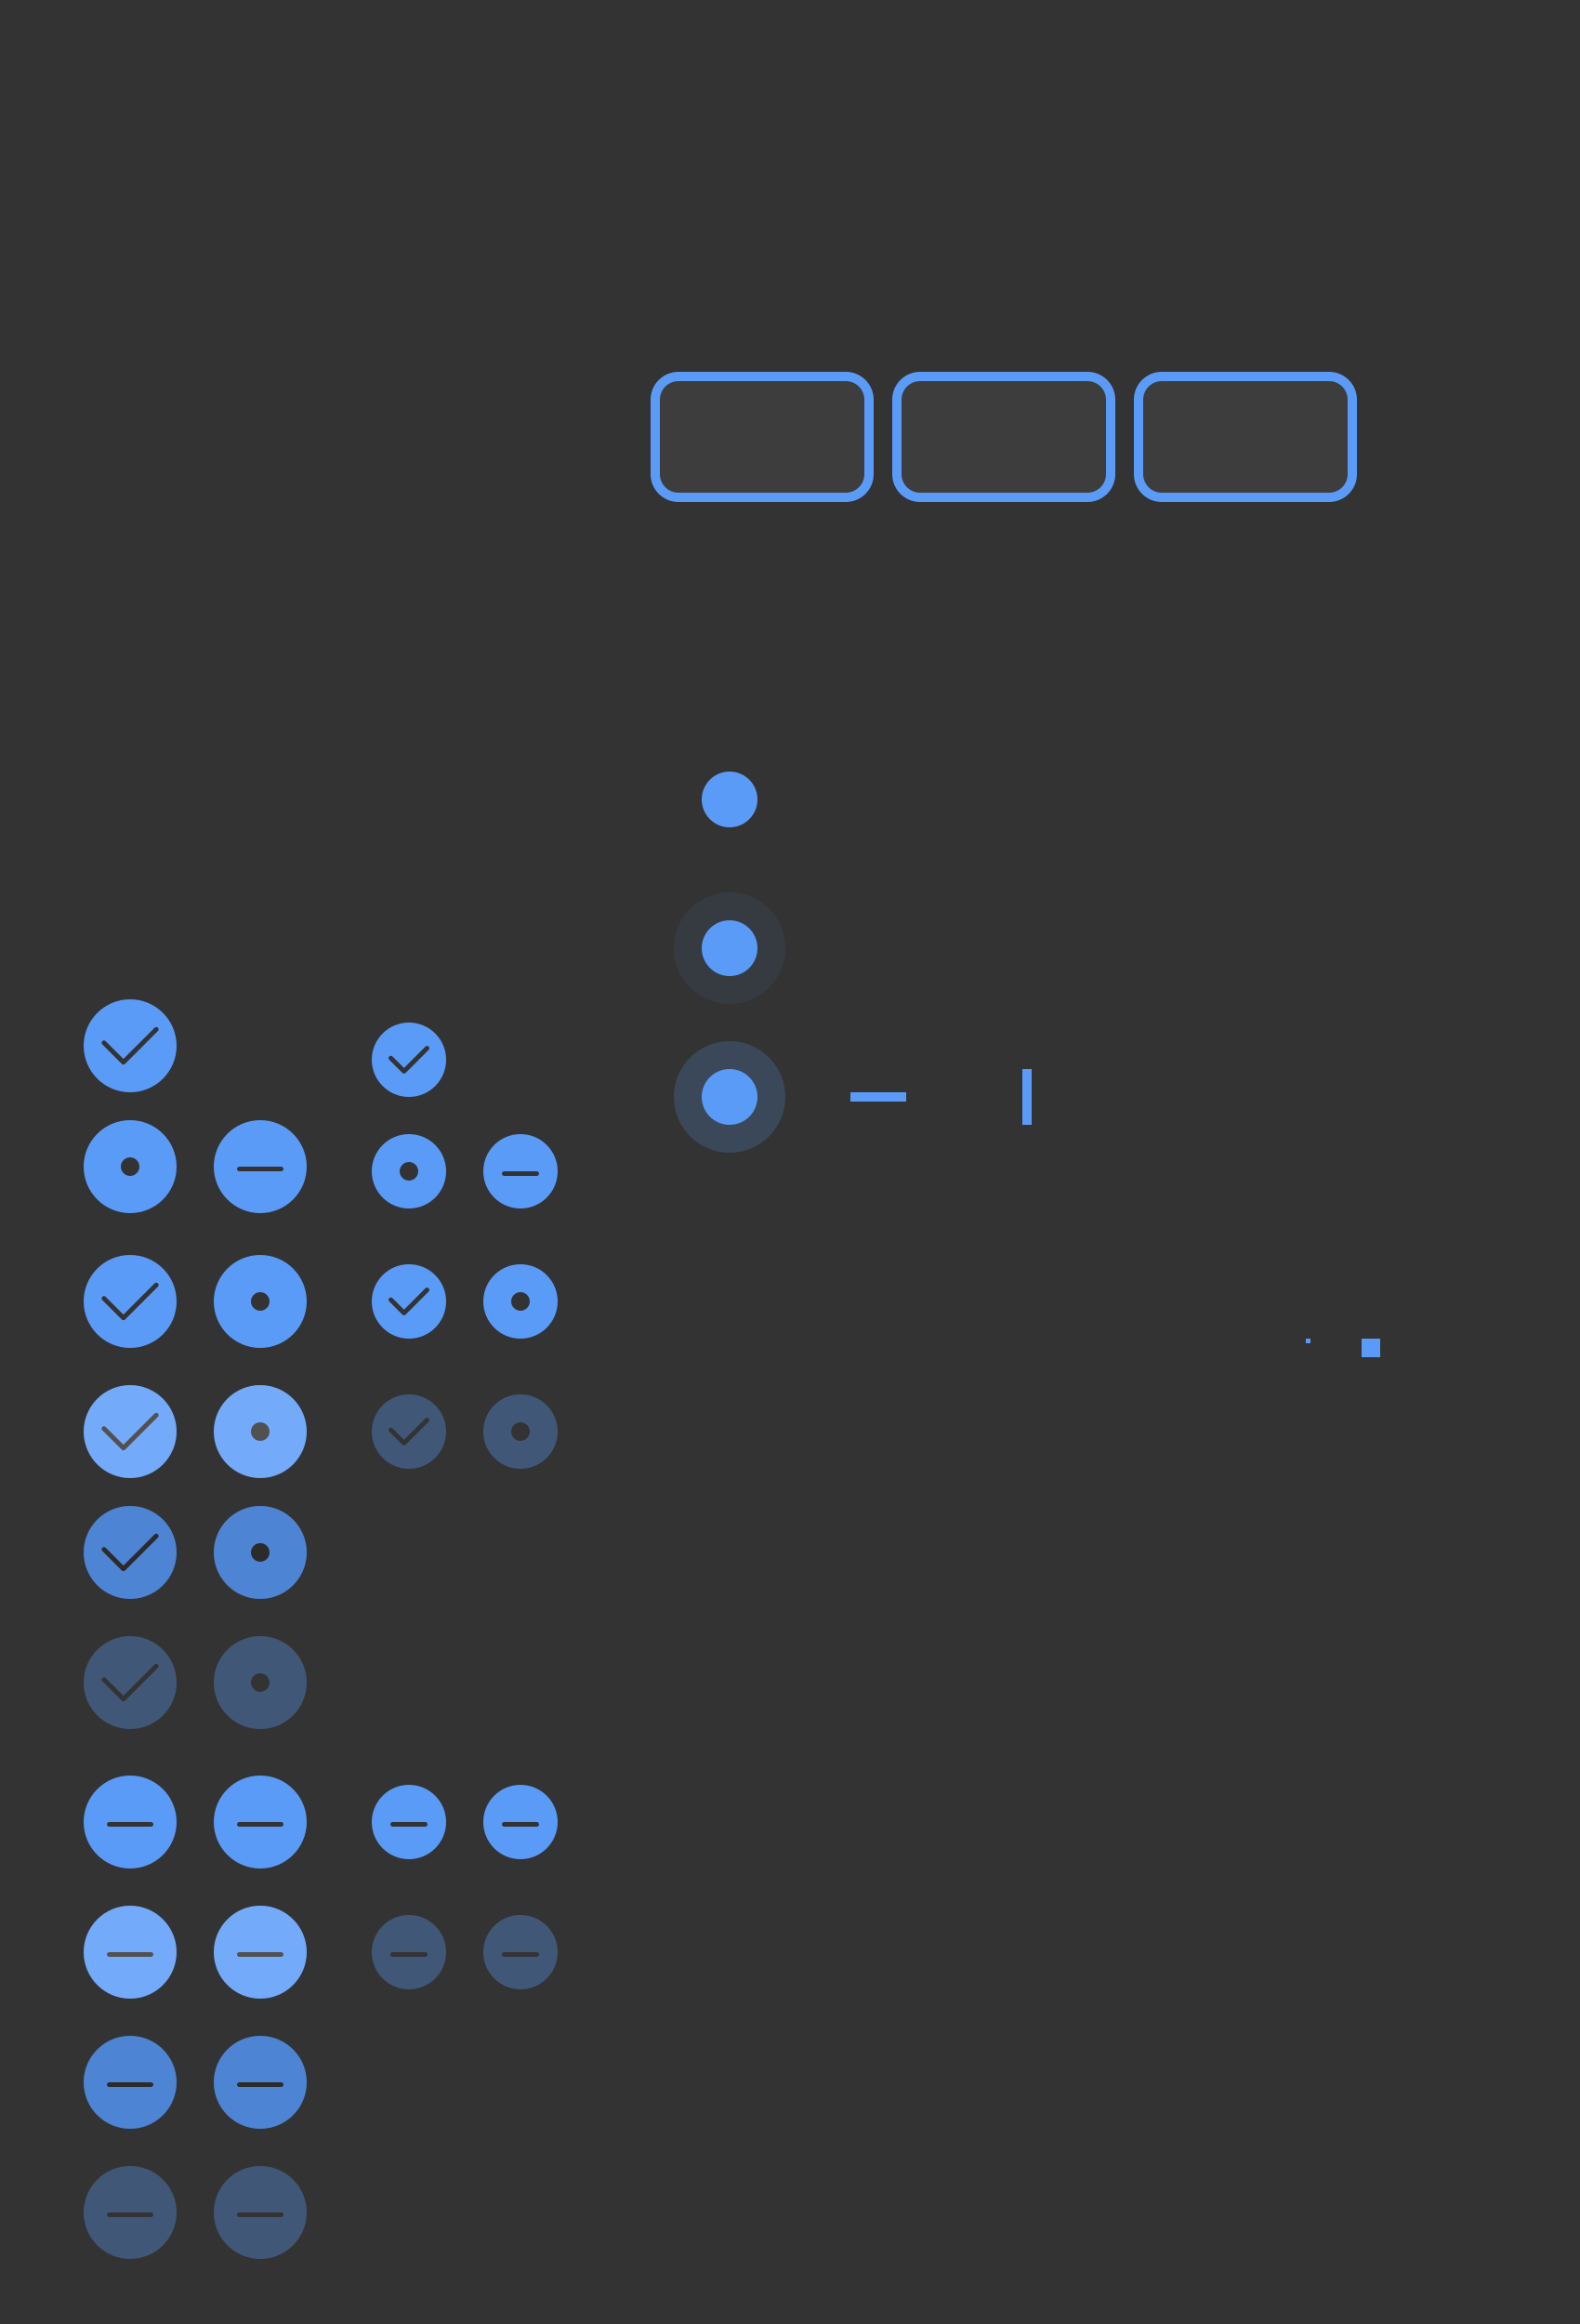
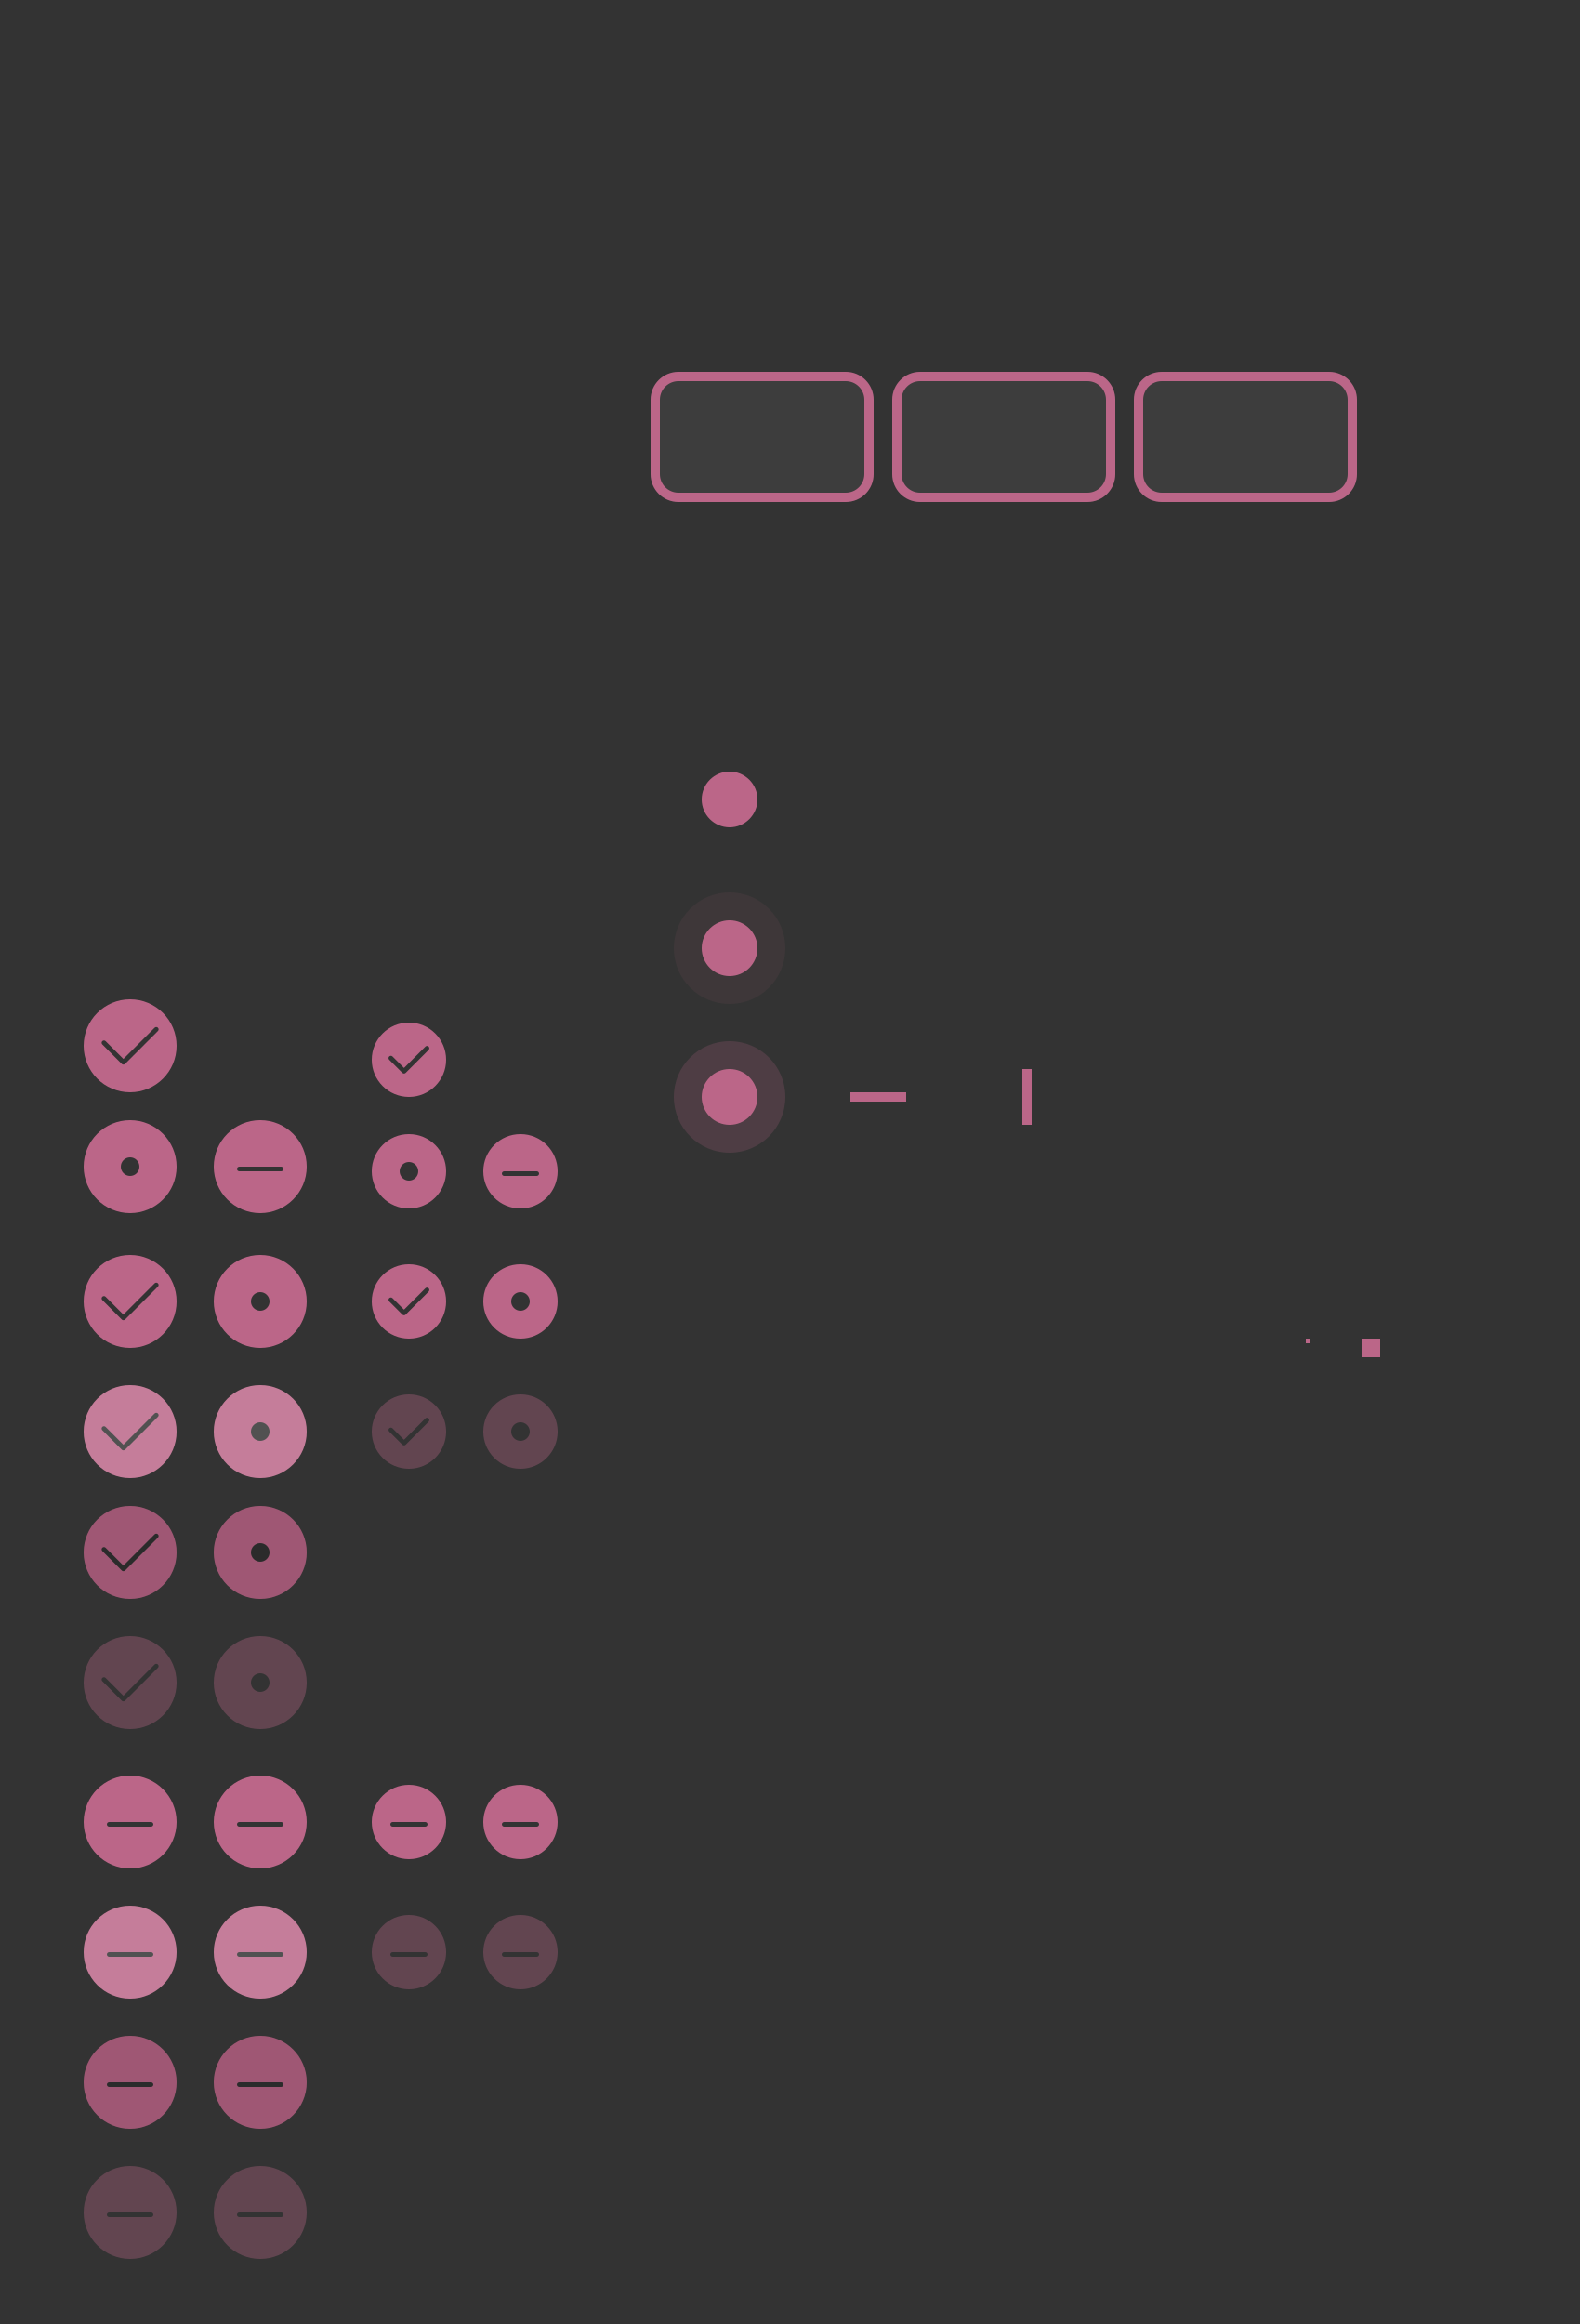
<svg xmlns="http://www.w3.org/2000/svg" xmlns:xlink="http://www.w3.org/1999/xlink" width="340" height="500" version="1.1" viewBox="0 0 340 500" id="svg670">
  <defs id="defs241">
    <linearGradient id="color-primary">
-       <stop stop-color="#5b9bf8" offset="1" id="stop22" />
+       <stop stop-color="#b68" offset="1" id="stop22" />
    </linearGradient>
    <g id="base-scale-horz-trough">
      <rect width="24" height="24" fill="none" id="rect155" x="0" y="0" />
      <rect x="6" y="11" width="12" height="2" id="rect157" />
    </g>
    <g id="base-scale-vert-trough">
      <use transform="rotate(90,12,12)" xlink:href="#base-scale-horz-trough" id="use160" x="0" y="0" width="100%" height="100%" />
    </g>
    <clipPath clipPathUnits="userSpaceOnUse" id="clipPath6290">
      <rect style="opacity:0.35;fill:#000000;stroke-width:2;stroke-linecap:round;stroke-linejoin:round;paint-order:stroke fill markers" id="rect6292" width="28" height="132" x="164" y="12" rx="0" ry="0" />
    </clipPath>
    <clipPath clipPathUnits="userSpaceOnUse" id="clipPath6490">
      <rect style="opacity:0.35;fill:#000000;stroke-width:2;stroke-linecap:round;stroke-linejoin:round;paint-order:stroke fill markers" id="rect6492" width="26" height="16" x="164" y="78" rx="0" ry="0" />
    </clipPath>
  </defs>
  <g id="layer1">
    <rect style="opacity:1;fill:#333333;stroke-width:2;stroke-linecap:round;stroke-linejoin:round;paint-order:stroke fill markers" id="rect1318" width="340" height="500" x="0" y="0" rx="0" ry="0" />
  </g>
  <g id="layer2">
    <g id="scale-slider" transform="translate(145,160)" fill="url(#color-primary)" style="fill:url(#linearGradient2233)">
      <circle cx="12" cy="12" r="12" fill-opacity="0" id="circle450" style="fill:url(#color-primary)" />
      <circle cx="12" cy="12" r="6" id="circle452" style="fill:url(#color-primary)" />
    </g>
    <g id="scale-slider-hover" transform="translate(145,192)" fill="url(#color-primary)" style="fill:url(#linearGradient2239)">
      <circle cx="12" cy="12" r="12" fill-opacity="0.08" id="circle455" style="fill:url(#color-primary)" />
      <circle cx="12" cy="12" r="6" id="circle457" style="fill:url(#color-primary)" />
    </g>
    <g id="scale-slider-active" transform="translate(145,224)" fill="url(#color-primary)" style="fill:url(#linearGradient2245)">
      <circle cx="12" cy="12" r="12" fill-opacity="0.2" id="circle460" style="fill:url(#color-primary)" />
      <circle cx="12" cy="12" r="6" id="circle462" style="fill:url(#color-primary)" />
    </g>
    <g id="scale-horz-trough-active" transform="translate(177,224)">
      <use fill="url(#color-primary)" xlink:href="#base-scale-horz-trough" id="use475" style="fill:url(#color-primary)" x="0" y="0" width="100%" height="100%" />
    </g>
    <g id="scale-vert-trough-active" transform="translate(209,224)">
      <use fill="url(#color-primary)" xlink:href="#base-scale-vert-trough" id="use484" style="fill:url(#color-primary)" x="0" y="0" width="100%" height="100%" />
    </g>
    <g id="tab" transform="translate(281,288)">
      <rect width="1" height="1" id="rect610" style="fill:url(#color-primary)" x="0" y="0" />
    </g>
    <g id="progressbar-progress" transform="translate(293,288)">
      <rect width="4" height="4" id="rect613" style="fill:url(#color-primary)" x="0" y="0" />
    </g>
    <g id="entry-active" transform="translate(-268,36)">
      <rect id="rect2230" width="48" height="28" x="408" y="44" rx="6" ry="6" style="opacity:0.05;fill:#ffffff" />
      <path id="path2356" style="fill:url(#color-primary)" d="m 414,44 c -3.324,0 -6,2.676 -6,6 v 16 c 0,3.324 2.676,6 6,6 h 36 c 3.324,0 6,-2.676 6,-6 V 50 c 0,-3.324 -2.676,-6 -6,-6 z m 0,2 h 36 c 2.216,0 4,1.784 4,4 v 16 c 0,2.216 -1.784,4 -4,4 h -36 c -2.216,0 -4,-1.784 -4,-4 V 50 c 0,-2.216 1.784,-4 4,-4 z" />
    </g>
    <use x="0" y="0" xlink:href="#entry-active" id="combo-right-entry-active" transform="translate(52)" width="100%" height="100%" clip-path="url(#clipPath6290)" />
    <use x="0" y="0" xlink:href="#entry-active" id="combo-left-entry-active" transform="matrix(-1,0,0,1,380,0)" width="100%" height="100%" clip-path="url(#clipPath6290)" />
    <use x="0" y="0" xlink:href="#entry-active" id="spin-ltr-up-active" transform="translate(104)" width="100%" height="100%" clip-path="url(#clipPath6490)" />
    <use x="0" y="0" xlink:href="#entry-active" id="spin-rtl-up-active" transform="matrix(-1,0,0,1,432,0)" width="100%" height="100%" clip-path="url(#clipPath6490)" />
    <use x="0" y="0" xlink:href="#entry-active" id="spin-ltr-down-active" transform="matrix(1,0,0,-1,104,188)" width="100%" height="100%" clip-path="url(#clipPath6490)" />
    <use x="0" y="0" xlink:href="#entry-active" id="spin-rtl-down-active" transform="rotate(180,216,94)" width="100%" height="100%" clip-path="url(#clipPath6490)" />
    <g id="checkbox-checked-hover">
      <use x="0" y="0" xlink:href="#check-icon" id="use1911" transform="translate(0,83)" width="100%" height="100%" />
      <path d="m 28,298 c -5.52,0 -10,4.48 -10,10 0,5.52 4.48,10 10,10 5.52,0 10,-4.48 10,-10 0,-5.52 -4.48,-10 -10,-10 z" id="path2361" style="opacity:0.15;fill:#ffffff;fill-opacity:1" />
      <rect style="opacity:0;fill:#000000;stroke-width:3;stroke-linecap:round;stroke-linejoin:round;paint-order:stroke fill markers" id="rect2333" width="24" height="24" x="16" y="296" rx="0" ry="0" />
    </g>
    <g id="radio-checked-hover">
      <rect style="opacity:0;fill:#000000;stroke-width:3;stroke-linecap:round;stroke-linejoin:round;paint-order:stroke fill markers" id="rect2339" width="24" height="24" x="44" y="296" rx="0" ry="0" />
      <use x="0" y="0" xlink:href="#radio-icon" id="use1913" transform="translate(28,57)" width="100%" height="100%" />
      <path d="m 56,298 c -5.52,0 -10,4.48 -10,10 0,5.52 4.48,10 10,10 5.52,0 10,-4.48 10,-10 0,-5.52 -4.48,-10 -10,-10 z" id="path2363" style="opacity:0.15;fill:#ffffff;fill-opacity:1" />
    </g>
    <g id="checkbox-mixed-hover">
      <rect style="opacity:0;fill:#000000;stroke-width:3;stroke-linecap:round;stroke-linejoin:round;paint-order:stroke fill markers" id="rect2659" width="24" height="24" x="16" y="408" rx="0" ry="0" />
      <use x="0" y="0" xlink:href="#mix-icon" id="use3270" transform="translate(-28,169)" width="100%" height="100%" />
      <path d="m 28,410 c -5.52,0 -10,4.48 -10,10 0,5.52 4.48,10 10,10 5.52,0 10,-4.48 10,-10 0,-5.52 -4.48,-10 -10,-10 z" id="path2691" style="opacity:0.15;fill:#ffffff;fill-opacity:1" />
    </g>
    <g id="checkbox-checked">
      <rect style="opacity:0;fill:#000000;stroke-width:3;stroke-linecap:round;stroke-linejoin:round;paint-order:stroke fill markers" id="rect1125" width="24" height="24" x="16" y="268" rx="0" ry="0" />
      <use x="0" y="0" xlink:href="#check-icon" id="use1735" transform="translate(0,55)" width="100%" height="100%" />
    </g>
    <g id="radio-checked">
      <rect style="opacity:0;fill:#000000;stroke-width:3;stroke-linecap:round;stroke-linejoin:round;paint-order:stroke fill markers" id="rect1133" width="24" height="24" x="44" y="268" rx="0" ry="0" />
      <use x="0" y="0" xlink:href="#radio-icon" id="use1737" transform="translate(28,29)" width="100%" height="100%" />
    </g>
    <g id="checkbox-checked-active" transform="translate(0,26)">
      <use x="0" y="0" xlink:href="#check-icon" id="use2460" transform="translate(0,83)" width="100%" height="100%" />
      <path d="m 28,298 c -5.52,0 -10,4.48 -10,10 0,5.52 4.48,10 10,10 5.52,0 10,-4.48 10,-10 0,-5.52 -4.48,-10 -10,-10 z" id="path2462" style="opacity:0.15;fill:#000000;fill-opacity:1" />
      <rect style="opacity:0;fill:#000000;stroke-width:3;stroke-linecap:round;stroke-linejoin:round;paint-order:stroke fill markers" id="rect2464" width="24" height="24" x="16" y="296" rx="0" ry="0" />
    </g>
    <g id="radio-checked-active" transform="translate(0,26)">
      <rect style="opacity:0;fill:#000000;stroke-width:3;stroke-linecap:round;stroke-linejoin:round;paint-order:stroke fill markers" id="rect2468" width="24" height="24" x="44" y="296" rx="0" ry="0" />
      <use x="0" y="0" xlink:href="#radio-icon" id="use2470" transform="translate(28,57)" width="100%" height="100%" />
      <path d="m 56,298 c -5.52,0 -10,4.48 -10,10 0,5.52 4.48,10 10,10 5.52,0 10,-4.48 10,-10 0,-5.52 -4.48,-10 -10,-10 z" id="path2472" style="opacity:0.15;fill:#000000;fill-opacity:1" />
    </g>
    <g id="checkbox-checked-disabled" transform="translate(0,54)" style="opacity:0.35">
      <use x="0" y="0" xlink:href="#check-icon" id="use2476" transform="translate(0,83)" width="100%" height="100%" />
      <rect style="opacity:0;fill:#000000;stroke-width:3;stroke-linecap:round;stroke-linejoin:round;paint-order:stroke fill markers" id="rect2480" width="24" height="24" x="16" y="296" rx="0" ry="0" />
    </g>
    <g id="radio-checked-disabled" transform="translate(0,54)" style="opacity:0.35">
      <rect style="opacity:0;fill:#000000;stroke-width:3;stroke-linecap:round;stroke-linejoin:round;paint-order:stroke fill markers" id="rect2484" width="24" height="24" x="44" y="296" rx="0" ry="0" />
      <use x="0" y="0" xlink:href="#radio-icon" id="use2486" transform="translate(28,57)" width="100%" height="100%" />
    </g>
    <g id="checkbox-mixed">
      <rect style="opacity:0;fill:#000000;stroke-width:3;stroke-linecap:round;stroke-linejoin:round;paint-order:stroke fill markers" id="rect1127" width="24" height="24" x="16" y="380" rx="0" ry="0" />
      <use x="0" y="0" xlink:href="#mix-icon" id="use3013" transform="translate(-28,141)" width="100%" height="100%" />
    </g>
    <g id="radio-mixed" transform="translate(28)">
      <rect style="opacity:0;fill:#000000;stroke-width:3;stroke-linecap:round;stroke-linejoin:round;paint-order:stroke fill markers" id="rect3181" width="24" height="24" x="16" y="380" rx="0" ry="0" />
      <use x="0" y="0" xlink:href="#mix-icon" id="use3183" transform="translate(-28,141)" width="100%" height="100%" />
    </g>
    <g id="radio-mixed-hover" transform="translate(28)">
      <rect style="opacity:0;fill:#000000;stroke-width:3;stroke-linecap:round;stroke-linejoin:round;paint-order:stroke fill markers" id="rect3456" width="24" height="24" x="16" y="408" rx="0" ry="0" />
      <use x="0" y="0" xlink:href="#mix-icon" id="use3458" transform="translate(-28,169)" width="100%" height="100%" />
      <path d="m 28,410 c -5.52,0 -10,4.48 -10,10 0,5.52 4.48,10 10,10 5.52,0 10,-4.48 10,-10 0,-5.52 -4.48,-10 -10,-10 z" id="path3460" style="opacity:0.15;fill:#ffffff;fill-opacity:1" />
    </g>
    <g id="checkbox-mixed-active" transform="translate(0,28)">
      <rect style="opacity:0;fill:#000000;stroke-width:3;stroke-linecap:round;stroke-linejoin:round;paint-order:stroke fill markers" id="rect3544" width="24" height="24" x="16" y="408" rx="0" ry="0" />
      <use x="0" y="0" xlink:href="#mix-icon" id="use3546" transform="translate(-28,169)" width="100%" height="100%" />
      <path d="m 28,410 c -5.52,0 -10,4.48 -10,10 0,5.52 4.48,10 10,10 5.52,0 10,-4.48 10,-10 0,-5.52 -4.48,-10 -10,-10 z" id="path3548" style="opacity:0.15;fill:#000000;fill-opacity:1" />
    </g>
    <g id="radio-mixed-active" transform="translate(28,28)">
      <rect style="opacity:0;fill:#000000;stroke-width:3;stroke-linecap:round;stroke-linejoin:round;paint-order:stroke fill markers" id="rect3552" width="24" height="24" x="16" y="408" rx="0" ry="0" />
      <use x="0" y="0" xlink:href="#mix-icon" id="use3554" transform="translate(-28,169)" width="100%" height="100%" />
      <path d="m 28,410 c -5.52,0 -10,4.48 -10,10 0,5.52 4.48,10 10,10 5.52,0 10,-4.48 10,-10 0,-5.52 -4.48,-10 -10,-10 z" id="path3556" style="opacity:0.15;fill:#000000;fill-opacity:1" />
    </g>
    <g id="checkbox-mixed-disabled" transform="translate(0,84)" style="opacity:0.35">
      <rect style="opacity:0;fill:#000000;stroke-width:3;stroke-linecap:round;stroke-linejoin:round;paint-order:stroke fill markers" id="rect3756" width="24" height="24" x="16" y="380" rx="0" ry="0" />
      <use x="0" y="0" xlink:href="#mix-icon" id="use3758" transform="translate(-28,141)" width="100%" height="100%" />
    </g>
    <g id="radio-mixed-disabled" transform="translate(28,84)" style="opacity:0.35">
      <rect style="opacity:0;fill:#000000;stroke-width:3;stroke-linecap:round;stroke-linejoin:round;paint-order:stroke fill markers" id="rect3762" width="24" height="24" x="16" y="380" rx="0" ry="0" />
      <use x="0" y="0" xlink:href="#mix-icon" id="use3764" transform="translate(-28,141)" width="100%" height="100%" />
    </g>
    <use x="0" y="0" xlink:href="#menu-check-icon" id="menu-checkbox-checked" transform="translate(0,52)" width="100%" height="100%" />
    <use x="0" y="0" xlink:href="#menu-radio-icon" id="menu-radio-checked" transform="translate(24,28)" width="100%" height="100%" />
    <use x="0" y="0" xlink:href="#menu-mix-icon" id="menu-checkbox-mixed" transform="translate(-24,140)" width="100%" height="100%" />
    <use x="0" y="0" xlink:href="#menu-check-icon" id="menu-checkbox-checked-disabled" transform="translate(0,80)" width="100%" height="100%" style="opacity:0.35" />
    <use x="0" y="0" xlink:href="#menu-radio-icon" id="menu-radio-checked-disabled" transform="translate(24,56)" width="100%" height="100%" style="opacity:0.35" />
    <use x="0" y="0" xlink:href="#menu-mix-icon" id="menu-radio-mixed" transform="translate(0,140)" width="100%" height="100%" />
    <use x="0" y="0" xlink:href="#menu-mix-icon" id="menu-checkbox-mixed-disabled" transform="translate(-24,168)" width="100%" height="100%" style="opacity:0.35" />
    <use x="0" y="0" xlink:href="#menu-mix-icon" id="menu-radio-mixed-disabled" transform="translate(0,168)" width="100%" height="100%" style="opacity:0.35" />
  </g>
  <g id="layer3">
    <path d="m 28,215 a 10,10 0 0 0 -10,10 10,10 0 0 0 10,10 10,10 0 0 0 10,-10 10,10 0 0 0 -10,-10 z m 5.629,5.963 v 0.002 c 0.128,0 0.256,0.049 0.354,0.146 0.196,0.196 0.196,0.511 0,0.707 l -7.072,7.072 c -0.024,0.025 -0.05,0.046 -0.078,0.064 -0.028,0.018 -0.056,0.033 -0.086,0.045 -0.03,0.012 -0.062,0.019 -0.094,0.025 -0.031,0.006 -0.064,0.012 -0.096,0.012 -0.032,0 -0.062,-0.006 -0.094,-0.012 -0.031,-0.006 -0.064,-0.013 -0.094,-0.025 -0.03,-0.012 -0.058,-0.027 -0.086,-0.045 -0.014,-0.009 -0.028,-0.021 -0.041,-0.031 -0.013,-0.011 -0.027,-0.023 -0.039,-0.035 l -4.186,-4.188 c -0.196,-0.196 -0.196,-0.511 0,-0.707 0.196,-0.196 0.511,-0.196 0.707,0 l 3.832,3.834 6.719,-6.719 c 0.098,-0.098 0.226,-0.146 0.354,-0.146 z" style="fill:url(#color-primary)" id="check-icon" />
    <path d="m 28,241 c -5.52,0 -10,4.48 -10,10 0,5.52 4.48,10 10,10 5.52,0 10,-4.48 10,-10 0,-5.52 -4.48,-10 -10,-10 z m 0,8 c 1.105,0 2,0.895 2,2 0,1.105 -0.895,2 -2,2 -1.105,0 -2,-0.895 -2,-2 0,-1.105 0.895,-2 2,-2 z" id="radio-icon" style="fill:url(#color-primary)" />
    <path id="mix-icon" style="fill:url(#color-primary)" d="m 56,241 c -5.52,0 -10,4.48 -10,10 0,5.52 4.48,10 10,10 5.52,0 10,-4.48 10,-10 0,-5.52 -4.48,-10 -10,-10 z m -4.5,10 h 9 c 0.277,0 0.5,0.223 0.5,0.5 0,0.277 -0.223,0.5 -0.5,0.5 h -9 c -0.277,0 -0.5,-0.223 -0.5,-0.5 0,-0.277 0.223,-0.5 0.5,-0.5 z" />
    <path id="menu-check-icon" style="fill:url(#color-primary)" d="m 88,220 a 8,8 0 0 0 -8,8 8,8 0 0 0 8,8 8,8 0 0 0 8,-8 8,8 0 0 0 -8,-8 z m 3.891,5.025 c 0.128,0 0.254,0.049 0.352,0.146 0.196,0.196 0.196,0.511 0,0.707 l -4.949,4.949 c -0.196,0.196 -0.511,0.196 -0.707,0 L 83.758,228 c -0.196,-0.196 -0.196,-0.511 0,-0.707 0.196,-0.196 0.511,-0.196 0.707,0 l 2.475,2.475 4.596,-4.596 c 0.098,-0.098 0.228,-0.146 0.355,-0.146 z" />
    <path id="menu-radio-icon" style="fill:url(#color-primary)" d="m 88,244 a 8,8 0 0 0 -8,8 8,8 0 0 0 8,8 8,8 0 0 0 8,-8 8,8 0 0 0 -8,-8 z m 0,6 c 1.105,0 2,0.895 2,2 0,1.105 -0.895,2 -2,2 -1.105,0 -2,-0.895 -2,-2 0,-1.105 0.895,-2 2,-2 z" />
    <path id="menu-mix-icon" style="fill:url(#color-primary)" d="m 112,244 a 8,8 0 0 0 -8,8 8,8 0 0 0 8,8 8,8 0 0 0 8,-8 8,8 0 0 0 -8,-8 z m -3.5,8 h 7 c 0.277,0 0.5,0.223 0.5,0.5 0,0.277 -0.223,0.5 -0.5,0.5 h -7 c -0.277,0 -0.5,-0.223 -0.5,-0.5 0,-0.277 0.223,-0.5 0.5,-0.5 z" />
  </g>
</svg>
